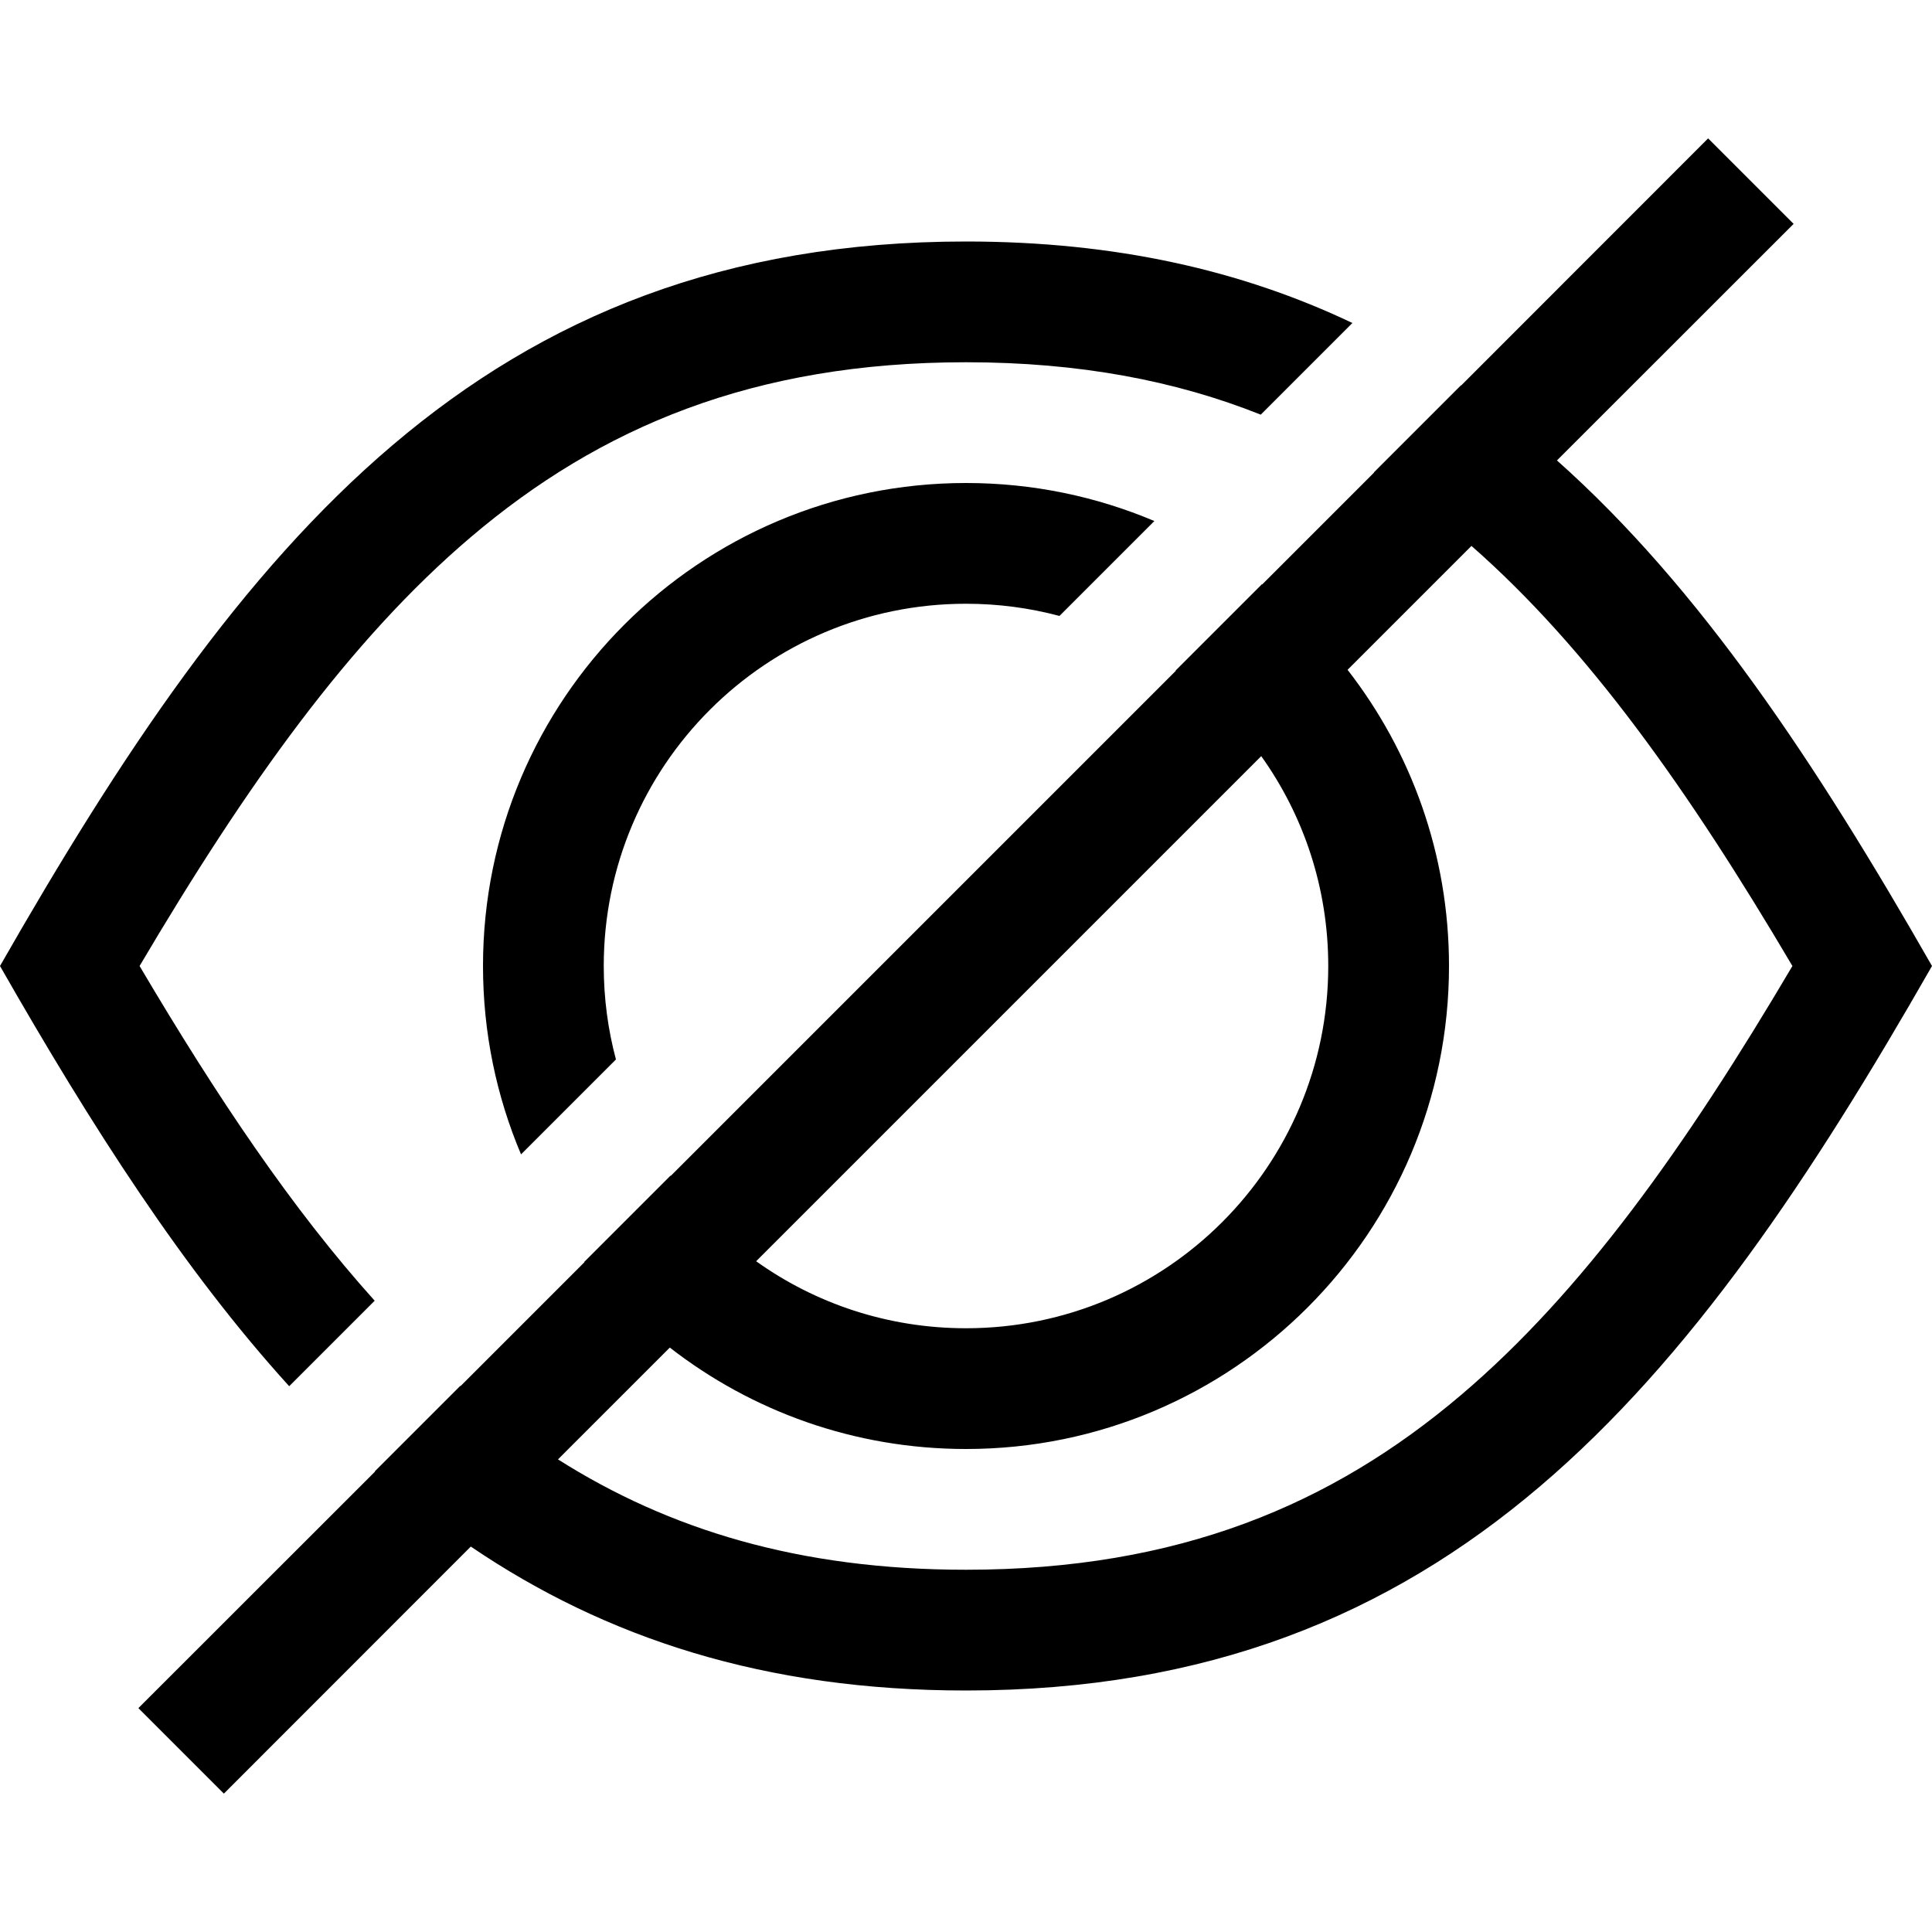
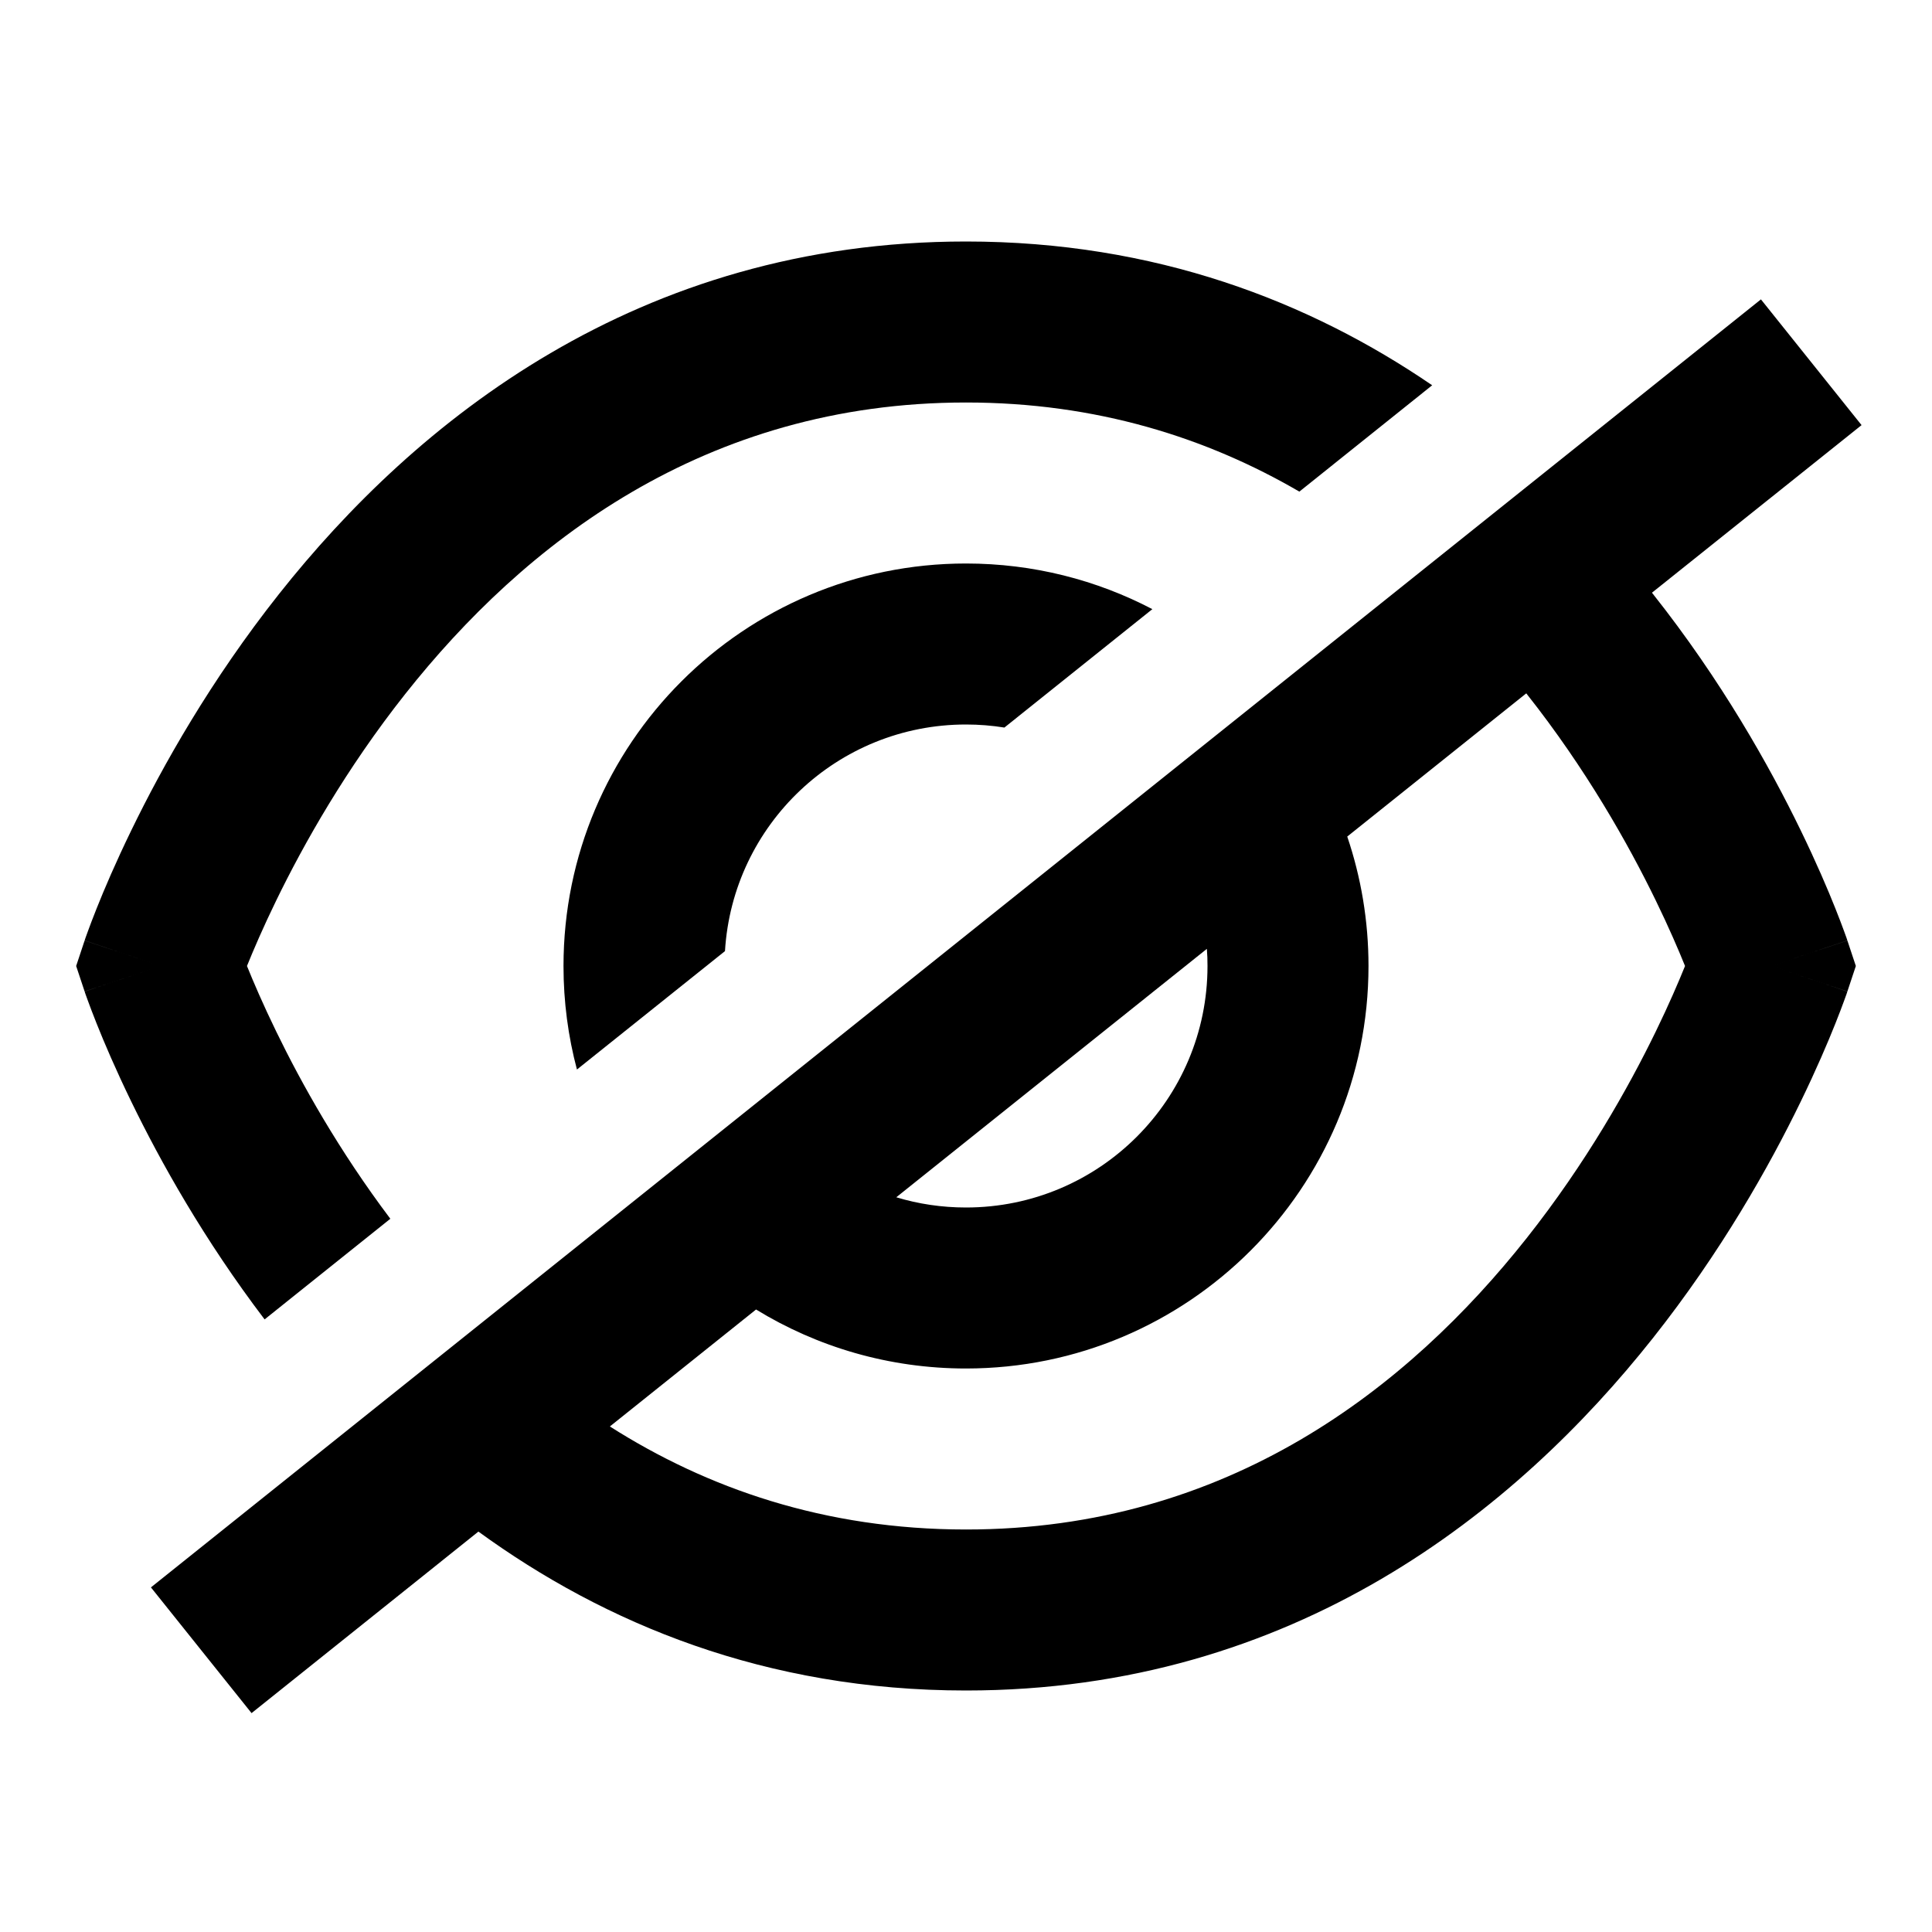
- <svg xmlns="http://www.w3.org/2000/svg" viewBox="0 0 16 16" fill="none">
-   <path fill-rule="evenodd" clip-rule="evenodd" d="M11.2 2.675C10.286 2.24 9.239 2 8 2C4 2 2 4.5 0 8C0.761 9.333 1.523 10.52 2.395 11.48L3.103 10.772C2.425 10.019 1.799 9.089 1.156 8C2.042 6.499 2.896 5.301 3.898 4.449C4.969 3.539 6.24 3 8 3C8.938 3 9.737 3.153 10.441 3.434L11.2 2.675ZM12.099 3.191L11.377 3.913C11.377 3.913 11.378 3.914 11.379 3.914L10.453 4.84C10.452 4.84 10.451 4.839 10.451 4.838L9.736 5.553C9.737 5.554 9.738 5.554 9.738 5.555L5.555 9.738C5.554 9.738 5.554 9.737 5.553 9.736L4.838 10.451C4.839 10.451 4.84 10.452 4.84 10.453L3.814 11.479C3.814 11.478 3.813 11.477 3.812 11.477L3.104 12.185C3.105 12.186 3.105 12.187 3.106 12.187L1.146 14.146L1.854 14.854L3.899 12.808C5.016 13.566 6.334 14 8 14C12 14 14 11.5 16 8C15.039 6.318 14.078 4.867 12.894 3.813L14.854 1.854L14.146 1.146L12.101 3.192C12.1 3.192 12.099 3.191 12.099 3.191ZM4.315 9.56L5.101 8.774C5.035 8.527 5 8.268 5 8C5 6.343 6.343 5 8 5C8.268 5 8.527 5.035 8.774 5.101L9.56 4.315C9.08 4.112 8.553 4 8 4C5.791 4 4 5.791 4 8C4 8.553 4.112 9.08 4.315 9.56ZM12.186 4.521L11.16 5.547C11.687 6.225 12 7.076 12 8C12 10.209 10.209 12 8 12C7.076 12 6.225 11.687 5.547 11.16L4.621 12.086C5.54 12.668 6.62 13 8 13C9.76 13 11.031 12.461 12.102 11.551C13.104 10.699 13.958 9.501 14.844 8C13.983 6.541 13.151 5.368 12.186 4.521ZM10.445 6.262L6.262 10.445C6.752 10.795 7.352 11 8 11C9.657 11 11 9.657 11 8C11 7.352 10.795 6.752 10.445 6.262Z" fill="currentColor" />
+ <svg xmlns="http://www.w3.org/2000/svg" viewBox="0 0 24 24" fill="none">
+   <path fill-rule="evenodd" clip-rule="evenodd" d="M12 3C14.353 3 16.267 3.745 17.791 4.786L16.141 6.107C14.992 5.438 13.622 5 12 5C8.746 5 6.506 6.761 5.034 8.621C4.299 9.55 3.773 10.484 3.431 11.187C3.268 11.522 3.148 11.802 3.068 12C3.148 12.198 3.268 12.478 3.431 12.813C3.743 13.456 4.21 14.292 4.849 15.14L3.287 16.39C2.533 15.398 1.991 14.426 1.632 13.687C1.438 13.288 1.295 12.953 1.2 12.714C1.152 12.595 1.117 12.499 1.092 12.432C1.08 12.398 1.07 12.371 1.063 12.352L1.055 12.328L1.053 12.321L1.052 12.318L1.052 12.317C1.051 12.317 1.051 12.316 2 12C1.051 11.684 1.051 11.683 1.052 11.683L1.052 11.682L1.053 11.679L1.055 11.672L1.063 11.648C1.07 11.629 1.08 11.602 1.092 11.568C1.117 11.501 1.152 11.405 1.2 11.286C1.295 11.047 1.438 10.712 1.632 10.313C2.019 9.516 2.618 8.45 3.466 7.379C5.16 5.239 7.92 3 12 3ZM2 12L1.051 12.316L0.946 12L1.051 11.684L2 12ZM12 7C12.835 7 13.623 7.205 14.315 7.567L12.477 9.038C12.322 9.013 12.162 9 12 9C10.405 9 9.101 10.244 9.006 11.815L7.167 13.286C7.058 12.876 7 12.445 7 12C7 9.239 9.239 7 12 7ZM14.992 11.787L11.134 14.873C11.408 14.956 11.699 15 12 15C13.657 15 15 13.657 15 12C15 11.928 14.998 11.857 14.992 11.787ZM9.392 16.267L7.576 17.72C8.78 18.486 10.242 19 12 19C15.254 19 17.494 17.239 18.966 15.379C19.701 14.45 20.227 13.516 20.569 12.813C20.732 12.478 20.852 12.198 20.932 12C20.852 11.802 20.732 11.522 20.569 11.187C20.227 10.484 19.701 9.55 18.966 8.621C18.964 8.618 18.962 8.615 18.96 8.613L16.736 10.392C16.907 10.897 17 11.438 17 12C17 14.761 14.761 17 12 17C11.044 17 10.151 16.732 9.392 16.267ZM20.521 7.363L23.125 5.281L21.875 3.719L1.875 19.719L3.125 21.281L5.943 19.026C7.508 20.165 9.508 21 12 21C16.08 21 18.84 18.761 20.534 16.621C21.382 15.55 21.981 14.484 22.368 13.687C22.562 13.288 22.705 12.953 22.8 12.714C22.848 12.595 22.883 12.499 22.908 12.432C22.92 12.398 22.93 12.371 22.937 12.352L22.945 12.328L22.947 12.321L22.948 12.318L22.948 12.317C22.949 12.317 22.949 12.316 22 12L22.949 12.316L23.054 12L22.949 11.684L22 12C22.949 11.684 22.949 11.683 22.948 11.683L22.948 11.682L22.947 11.679L22.945 11.672L22.937 11.648C22.93 11.629 22.92 11.602 22.908 11.568C22.883 11.501 22.848 11.405 22.8 11.286C22.705 11.047 22.562 10.712 22.368 10.313C21.981 9.516 21.382 8.45 20.534 7.379C20.53 7.374 20.526 7.369 20.521 7.363Z" fill="currentColor" />
</svg>
